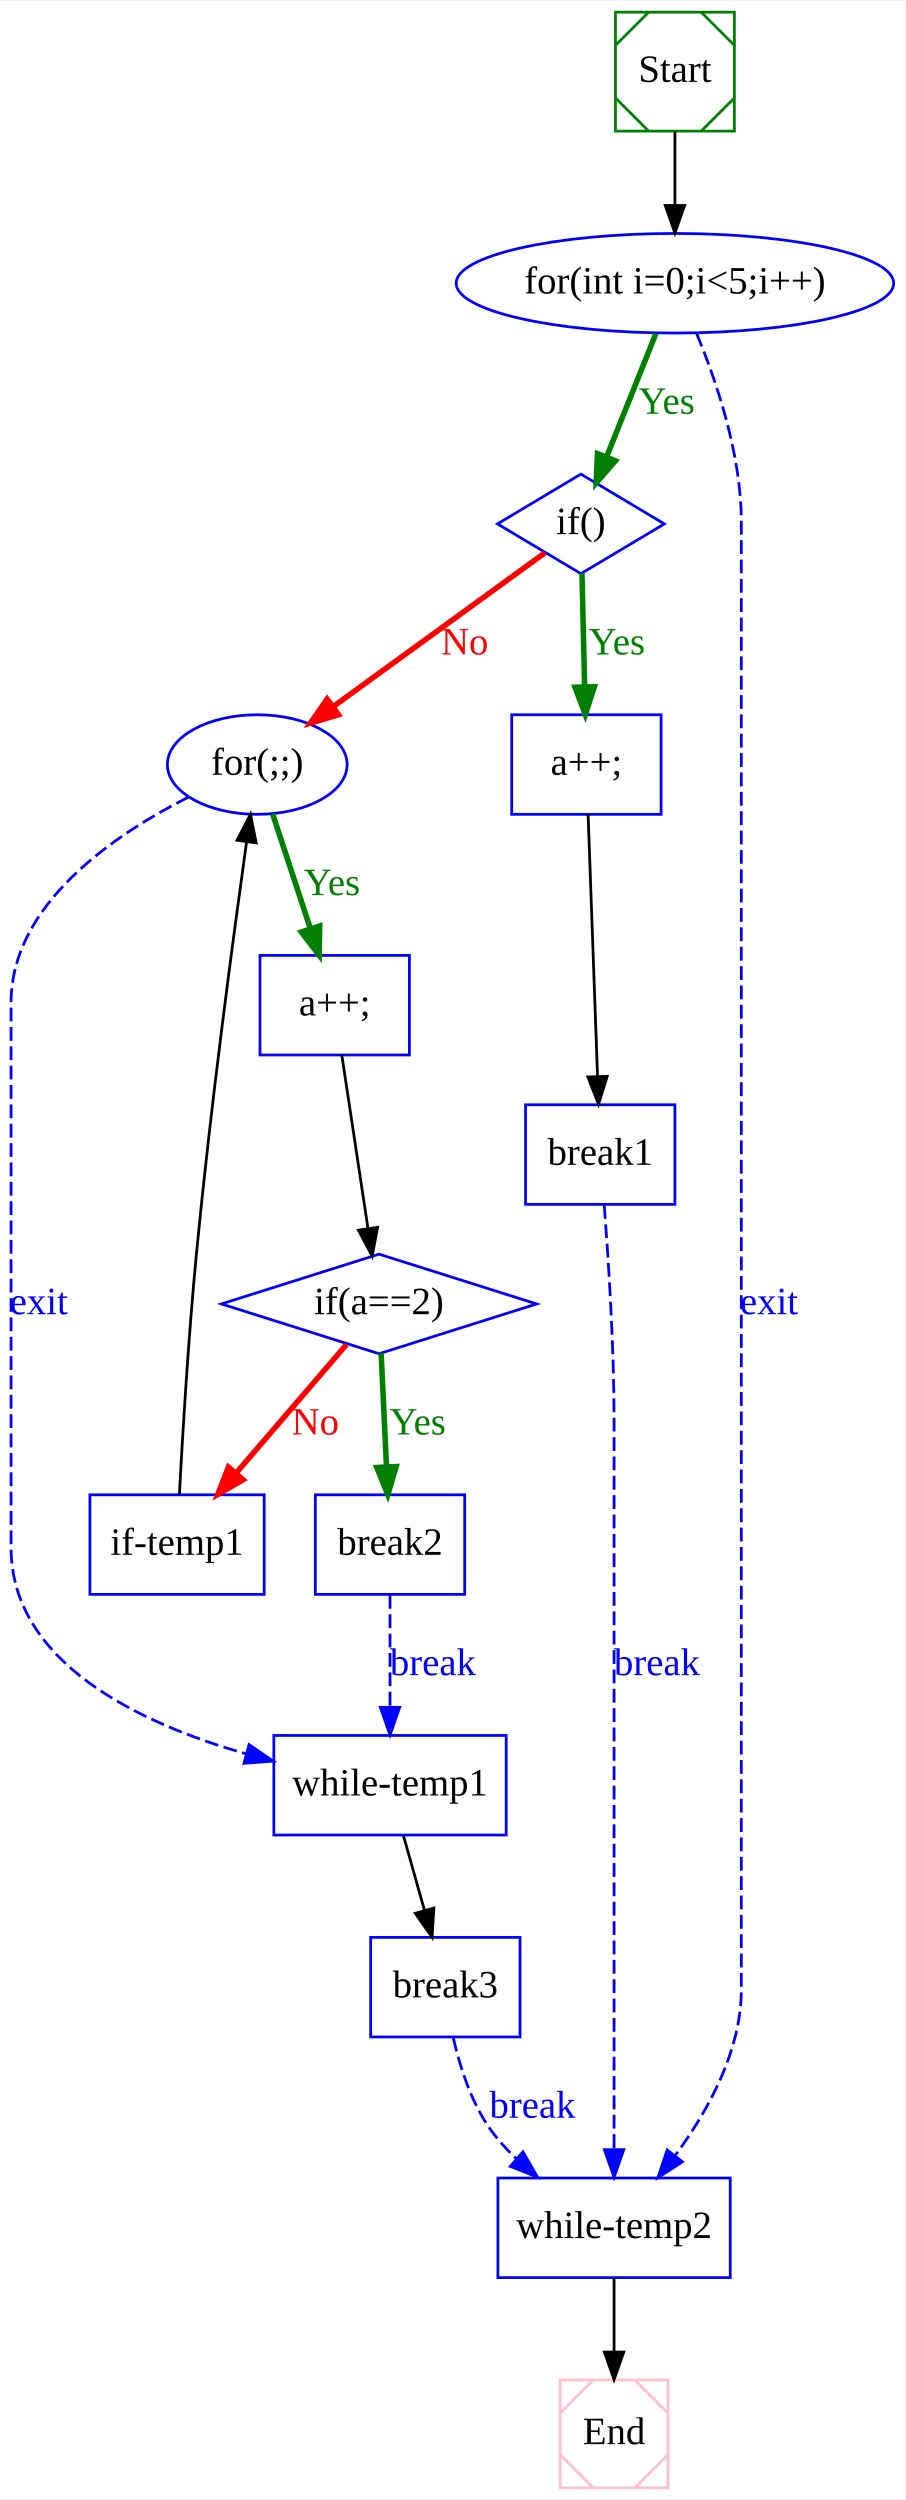
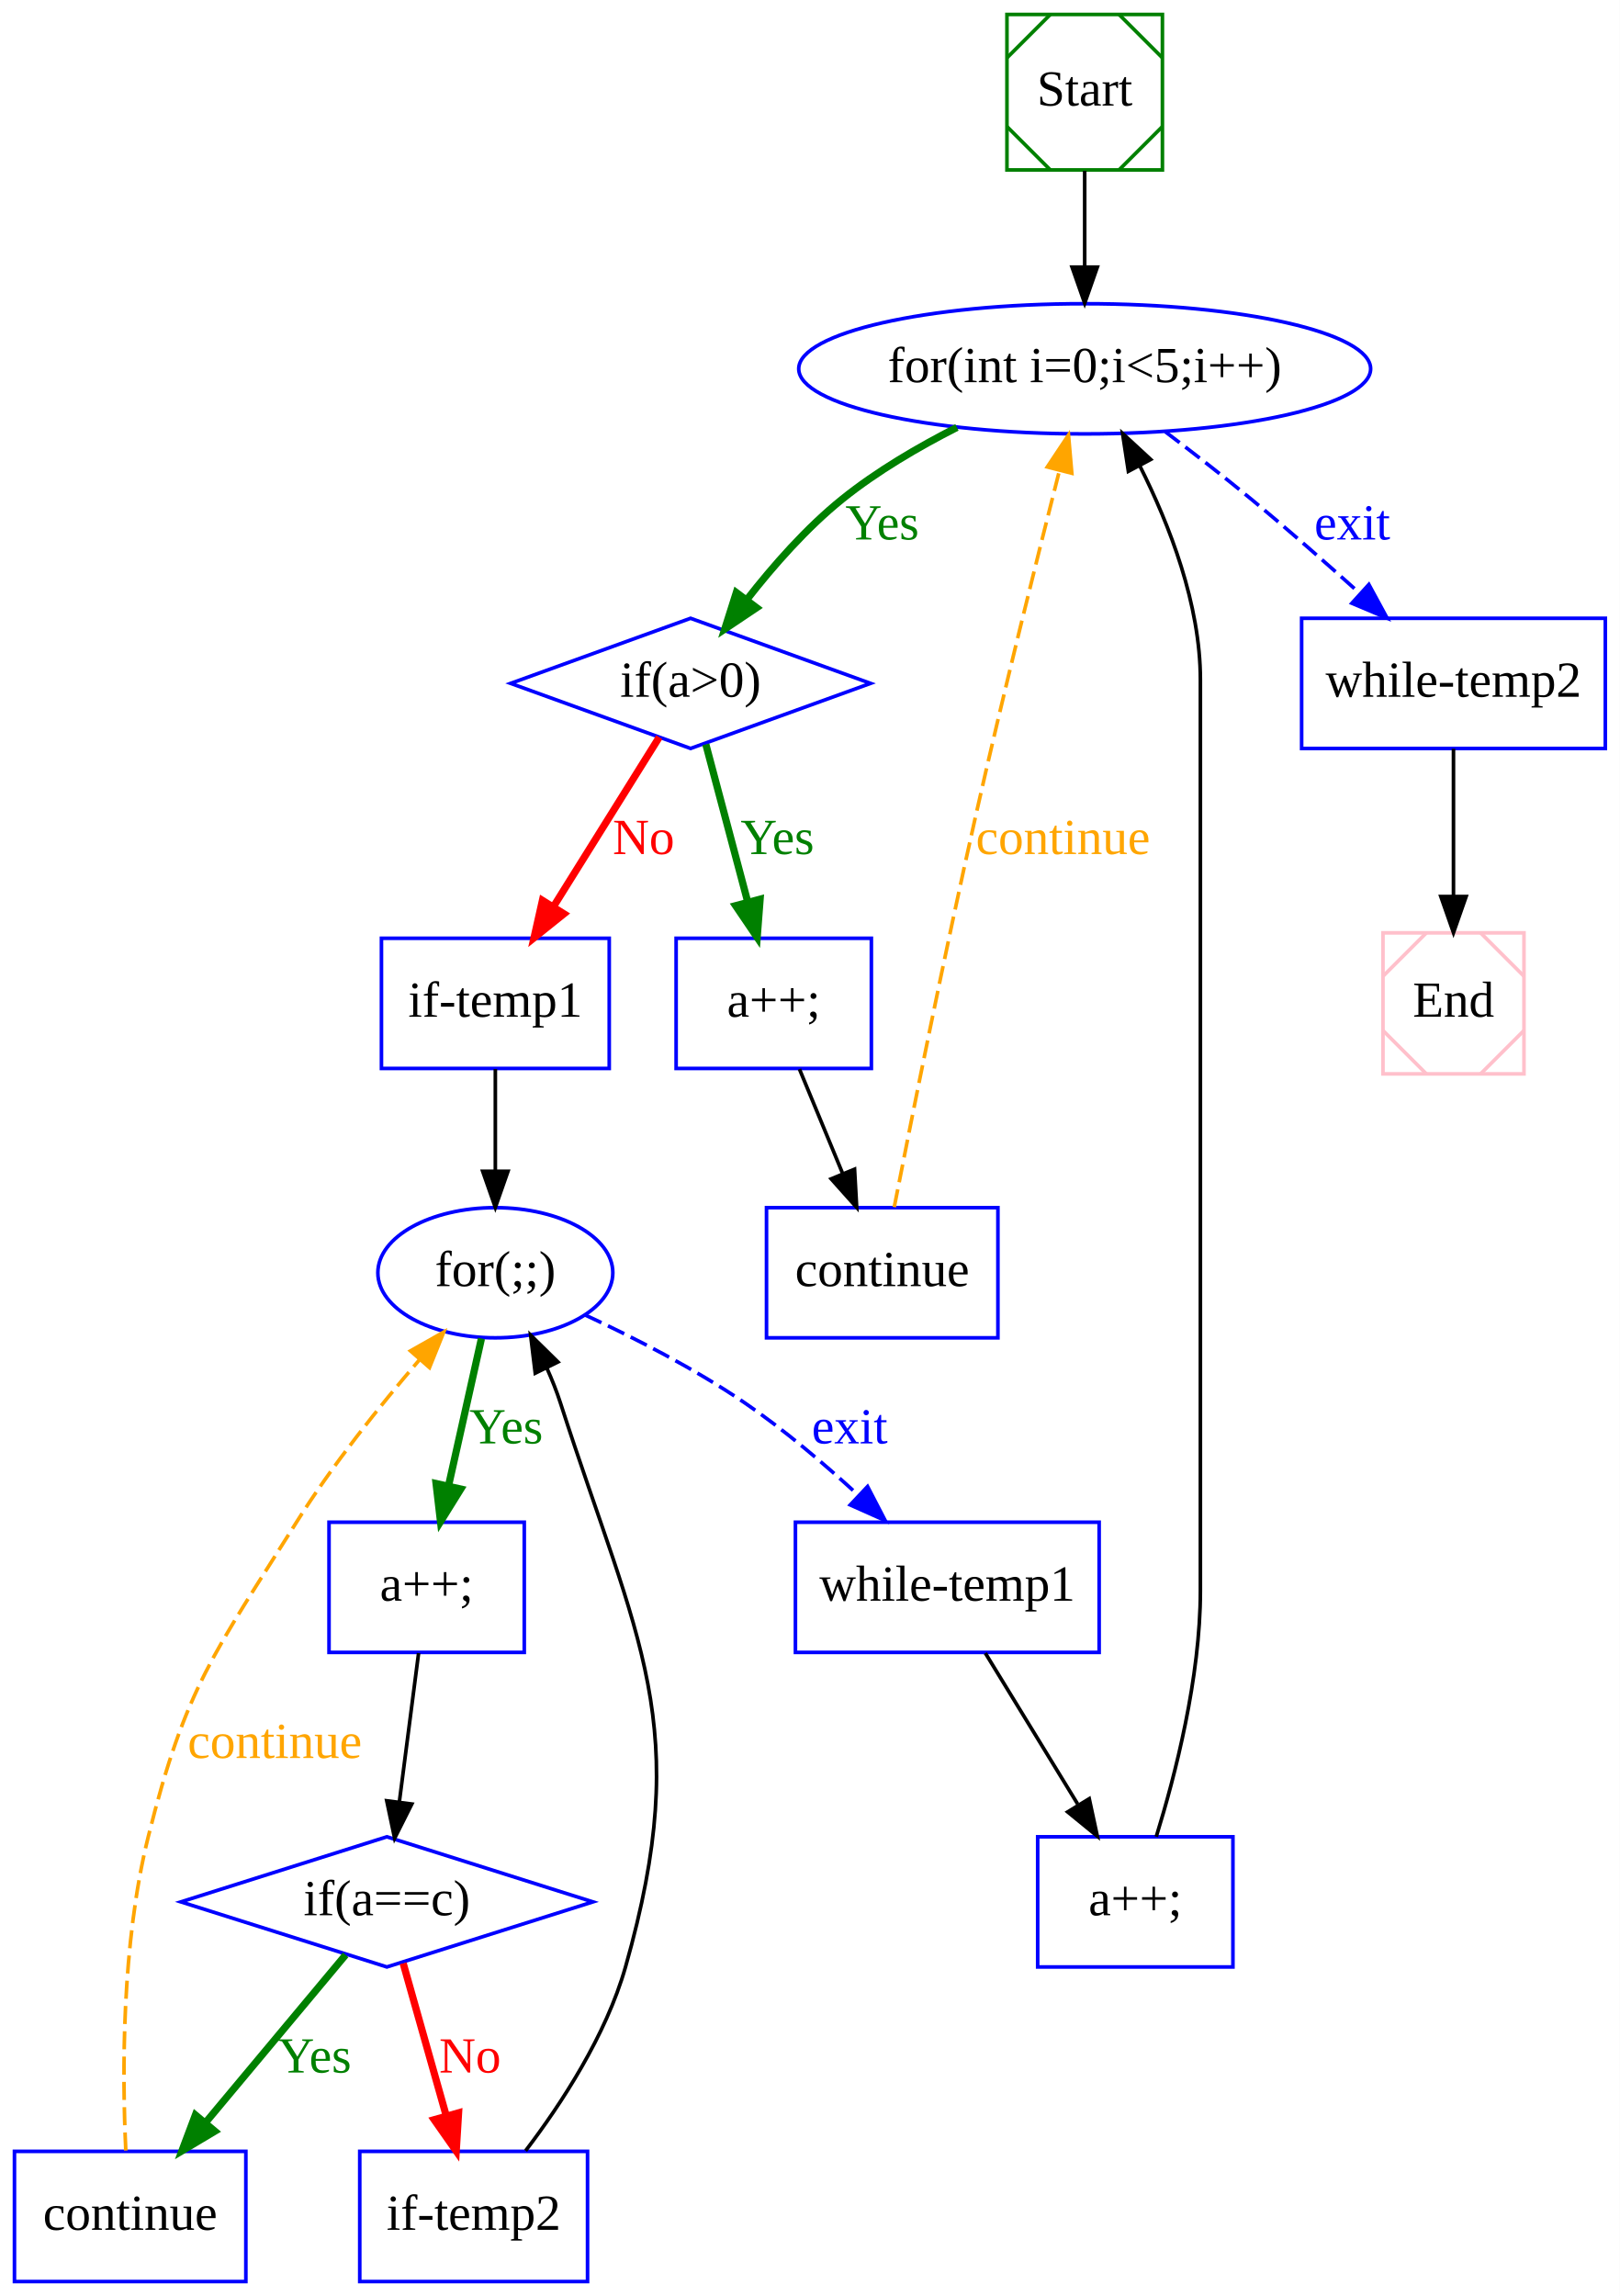
- <svg xmlns="http://www.w3.org/2000/svg" width="327pt" height="903pt" viewBox="0.00 0.00 327.29 903.00">
-   <g id="graph0" class="graph" transform="scale(1 1) rotate(0) translate(4 899)">
-     <polygon fill="white" stroke="none" points="-4,4 -4,-899 323.293,-899 323.293,4 -4,4" />
+ <svg xmlns="http://www.w3.org/2000/svg" width="448pt" height="635pt" viewBox="0.00 0.00 448.00 635.00">
+   <g id="graph0" class="graph" transform="scale(1 1) rotate(0) translate(4 631)">
+     <polygon fill="white" stroke="none" points="-4,4 -4,-631 444,-631 444,4 -4,4" />
    <g id="node1" class="node">
-       <polygon fill="none" stroke="green" points="261.5,-895 218.5,-895 218.5,-852 261.5,-852 261.5,-895" />
-       <polyline fill="none" stroke="green" points="230.5,-895 218.5,-883 " />
-       <polyline fill="none" stroke="green" points="218.5,-864 230.5,-852 " />
-       <polyline fill="none" stroke="green" points="249.5,-852 261.5,-864 " />
-       <polyline fill="none" stroke="green" points="261.5,-883 249.5,-895 " />
-       <text text-anchor="middle" x="240" y="-869.8" font-family="Times New Roman,serif" font-size="14.00">Start</text>
+       <polygon fill="none" stroke="green" points="317.5,-627 274.5,-627 274.5,-584 317.5,-584 317.5,-627" />
+       <polyline fill="none" stroke="green" points="286.5,-627 274.5,-615 " />
+       <polyline fill="none" stroke="green" points="274.5,-596 286.5,-584 " />
+       <polyline fill="none" stroke="green" points="305.5,-584 317.5,-596 " />
+       <polyline fill="none" stroke="green" points="317.5,-615 305.5,-627 " />
+       <text text-anchor="middle" x="296" y="-601.8" font-family="Times New Roman,serif" font-size="14.00">Start</text>
    </g>
    <g id="node2" class="node">
-       <ellipse fill="none" stroke="blue" cx="240" cy="-797" rx="79.087" ry="18" />
-       <text text-anchor="middle" x="240" y="-793.3" font-family="Times New Roman,serif" font-size="14.00">for(int i=0;i&lt;5;i++)</text>
+       <ellipse fill="none" stroke="blue" cx="296" cy="-529" rx="79.087" ry="18" />
+       <text text-anchor="middle" x="296" y="-525.3" font-family="Times New Roman,serif" font-size="14.00">for(int i=0;i&lt;5;i++)</text>
    </g>
    <g id="edge1" class="edge">
-       <path fill="none" stroke="black" d="M240,-851.748C240,-843.544 240,-834.003 240,-825.256" />
-       <polygon fill="black" stroke="black" points="243.5,-825.124 240,-815.124 236.5,-825.124 243.5,-825.124" />
+       <path fill="none" stroke="black" d="M296,-583.748C296,-575.544 296,-566.003 296,-557.256" />
+       <polygon fill="black" stroke="black" points="299.5,-557.124 296,-547.124 292.5,-557.124 299.5,-557.124" />
    </g>
    <g id="node3" class="node">
-       <polygon fill="none" stroke="blue" points="206,-728 175.835,-710 206,-692 236.165,-710 206,-728" />
-       <text text-anchor="middle" x="206" y="-706.3" font-family="Times New Roman,serif" font-size="14.00">if()</text>
+       <polygon fill="none" stroke="blue" points="187,-460 137.231,-442 187,-424 236.769,-442 187,-460" />
+       <text text-anchor="middle" x="187" y="-438.3" font-family="Times New Roman,serif" font-size="14.00">if(a&gt;0)</text>
    </g>
    <g id="edge3" class="edge">
-       <path fill="none" stroke="green" stroke-width="2" d="M233.12,-778.799C227.998,-765.995 220.95,-748.375 215.323,-734.307" />
-       <polygon fill="green" stroke="green" stroke-width="2" points="218.488,-732.795 211.524,-724.81 211.988,-735.395 218.488,-732.795" />
-       <text text-anchor="middle" x="237" y="-749.8" font-family="Times New Roman,serif" font-size="14.00" fill="green">Yes</text>
+       <path fill="none" stroke="green" stroke-width="2" d="M260.675,-512.798C249.959,-507.353 238.515,-500.644 229,-493 219.121,-485.064 209.861,-474.525 202.564,-465.17" />
+       <polygon fill="green" stroke="green" stroke-width="2" points="205.252,-462.921 196.452,-457.02 199.651,-467.12 205.252,-462.921" />
+       <text text-anchor="middle" x="240" y="-481.8" font-family="Times New Roman,serif" font-size="14.00" fill="green">Yes</text>
+     </g>
+     <g id="node14" class="node">
+       <polygon fill="none" stroke="blue" points="440,-460 356,-460 356,-424 440,-424 440,-460" />
+       <text text-anchor="middle" x="398" y="-438.3" font-family="Times New Roman,serif" font-size="14.00">while-temp2</text>
+     </g>
+     <g id="edge2" class="edge">
+       <path fill="none" stroke="blue" stroke-dasharray="5,2" d="M318.268,-511.611C325.894,-505.853 334.413,-499.257 342,-493 352.055,-484.707 362.8,-475.264 372.161,-466.834" />
+       <polygon fill="blue" stroke="blue" points="374.597,-469.35 379.653,-460.039 369.894,-464.164 374.597,-469.35" />
+       <text text-anchor="middle" x="370" y="-481.8" font-family="Times New Roman,serif" font-size="14.00" fill="blue">exit</text>
+     </g>
+     <g id="node4" class="node">
+       <polygon fill="none" stroke="blue" points="237,-371.5 183,-371.5 183,-335.5 237,-335.5 237,-371.5" />
+       <text text-anchor="middle" x="210" y="-349.8" font-family="Times New Roman,serif" font-size="14.00">a++;</text>
+     </g>
+     <g id="edge5" class="edge">
+       <path fill="none" stroke="green" stroke-width="2" d="M191.219,-425.135C194.454,-412.968 198.995,-395.89 202.801,-381.574" />
+       <polygon fill="green" stroke="green" stroke-width="2" points="206.227,-382.312 205.414,-371.748 199.462,-380.513 206.227,-382.312" />
+       <text text-anchor="middle" x="211" y="-394.8" font-family="Times New Roman,serif" font-size="14.00" fill="green">Yes</text>
+     </g>
+     <g id="node6" class="node">
+       <polygon fill="none" stroke="blue" points="164.5,-371.5 101.5,-371.5 101.5,-335.5 164.5,-335.5 164.5,-371.5" />
+       <text text-anchor="middle" x="133" y="-349.8" font-family="Times New Roman,serif" font-size="14.00">if-temp1</text>
+     </g>
+     <g id="edge4" class="edge">
+       <path fill="none" stroke="red" stroke-width="2" d="M178.324,-427.102C170.449,-414.487 158.635,-395.563 149.043,-380.199" />
+       <polygon fill="red" stroke="red" stroke-width="2" points="151.964,-378.267 143.699,-371.638 146.026,-381.974 151.964,-378.267" />
+       <text text-anchor="middle" x="174" y="-394.8" font-family="Times New Roman,serif" font-size="14.00" fill="red">No</text>
+     </g>
+     <g id="node5" class="node">
+       <polygon fill="none" stroke="blue" points="272,-297 208,-297 208,-261 272,-261 272,-297" />
+       <text text-anchor="middle" x="240" y="-275.3" font-family="Times New Roman,serif" font-size="14.00">continue</text>
+     </g>
+     <g id="edge6" class="edge">
+       <path fill="none" stroke="black" d="M217.11,-335.319C220.659,-326.741 225.032,-316.172 229.002,-306.579" />
+       <polygon fill="black" stroke="black" points="232.352,-307.637 232.941,-297.058 225.884,-304.96 232.352,-307.637" />
+     </g>
+     <g id="edge7" class="edge">
+       <path fill="none" stroke="orange" stroke-dasharray="5,2" d="M243.329,-297.163C248.088,-321.453 257.234,-367.221 266,-406 273.406,-438.763 282.758,-476.257 289.035,-500.934" />
+       <polygon fill="orange" stroke="orange" points="285.656,-501.851 291.522,-510.674 292.439,-500.119 285.656,-501.851" />
+       <text text-anchor="middle" x="290" y="-394.8" font-family="Times New Roman,serif" font-size="14.00" fill="orange">continue</text>
+     </g>
+     <g id="node7" class="node">
+       <ellipse fill="none" stroke="blue" cx="133" cy="-279" rx="32.494" ry="18" />
+       <text text-anchor="middle" x="133" y="-275.3" font-family="Times New Roman,serif" font-size="14.00">for(;;)</text>
+     </g>
+     <g id="edge8" class="edge">
+       <path fill="none" stroke="black" d="M133,-335.319C133,-326.922 133,-316.616 133,-307.186" />
+       <polygon fill="black" stroke="black" points="136.5,-307.058 133,-297.058 129.5,-307.058 136.5,-307.058" />
+     </g>
+     <g id="node8" class="node">
+       <polygon fill="none" stroke="blue" points="141,-210 87,-210 87,-174 141,-174 141,-210" />
+       <text text-anchor="middle" x="114" y="-188.3" font-family="Times New Roman,serif" font-size="14.00">a++;</text>
+     </g>
+     <g id="edge10" class="edge">
+       <path fill="none" stroke="green" stroke-width="2" d="M129.155,-260.799C126.554,-249.163 123.064,-233.548 120.088,-220.237" />
+       <polygon fill="green" stroke="green" stroke-width="2" points="123.436,-219.171 117.839,-210.175 116.605,-220.698 123.436,-219.171" />
+       <text text-anchor="middle" x="136" y="-231.8" font-family="Times New Roman,serif" font-size="14.00" fill="green">Yes</text>
+     </g>
+     <g id="node12" class="node">
+       <polygon fill="none" stroke="blue" points="300,-210 216,-210 216,-174 300,-174 300,-210" />
+       <text text-anchor="middle" x="258" y="-188.3" font-family="Times New Roman,serif" font-size="14.00">while-temp1</text>
+     </g>
+     <g id="edge9" class="edge">
+       <path fill="none" stroke="blue" stroke-dasharray="5,2" d="M157.82,-267.323C171.358,-261.035 188.134,-252.469 202,-243 212.932,-235.535 224.003,-226.124 233.384,-217.485" />
+       <polygon fill="blue" stroke="blue" points="235.949,-219.876 240.825,-210.47 231.148,-214.783 235.949,-219.876" />
+       <text text-anchor="middle" x="231" y="-231.8" font-family="Times New Roman,serif" font-size="14.00" fill="blue">exit</text>
+     </g>
+     <g id="node9" class="node">
+       <polygon fill="none" stroke="blue" points="103,-123 46.025,-105 103,-87 159.976,-105 103,-123" />
+       <text text-anchor="middle" x="103" y="-101.3" font-family="Times New Roman,serif" font-size="14.00">if(a==c)</text>
+     </g>
+     <g id="edge11" class="edge">
+       <path fill="none" stroke="black" d="M111.774,-173.799C110.248,-162.009 108.194,-146.136 106.457,-132.713" />
+       <polygon fill="black" stroke="black" points="109.902,-132.065 105.148,-122.597 102.96,-132.963 109.902,-132.065" />
+     </g>
+     <g id="node10" class="node">
+       <polygon fill="none" stroke="blue" points="64,-36 0,-36 0,-0 64,-0 64,-36" />
+       <text text-anchor="middle" x="32" y="-14.3" font-family="Times New Roman,serif" font-size="14.00">continue</text>
+     </g>
+     <g id="edge13" class="edge">
+       <path fill="none" stroke="green" stroke-width="2" d="M91.593,-90.343C81.207,-77.91 65.613,-59.241 52.982,-44.119" />
+       <polygon fill="green" stroke="green" stroke-width="2" points="55.418,-41.576 46.321,-36.145 50.046,-46.064 55.418,-41.576" />
+       <text text-anchor="middle" x="83" y="-57.8" font-family="Times New Roman,serif" font-size="14.00" fill="green">Yes</text>
+     </g>
+     <g id="node11" class="node">
+       <polygon fill="none" stroke="blue" points="158.5,-36 95.5,-36 95.5,-0 158.5,-0 158.5,-36" />
+       <text text-anchor="middle" x="127" y="-14.3" font-family="Times New Roman,serif" font-size="14.00">if-temp2</text>
+     </g>
+     <g id="edge12" class="edge">
+       <path fill="none" stroke="red" stroke-width="2" d="M107.514,-88.012C110.847,-76.209 115.462,-59.863 119.364,-46.042" />
+       <polygon fill="red" stroke="red" stroke-width="2" points="122.828,-46.658 122.177,-36.083 116.091,-44.755 122.828,-46.658" />
+       <text text-anchor="middle" x="126" y="-57.8" font-family="Times New Roman,serif" font-size="14.00" fill="red">No</text>
+     </g>
+     <g id="edge14" class="edge">
+       <path fill="none" stroke="orange" stroke-dasharray="5,2" d="M30.798,-36.23C29.803,-57.104 29.57,-93.182 37,-123 47.336,-164.477 55.285,-173.789 78,-210 87.928,-225.827 101.019,-242.149 111.938,-254.834" />
+       <polygon fill="orange" stroke="orange" points="109.522,-257.388 118.745,-262.603 114.787,-252.775 109.522,-257.388" />
+       <text text-anchor="middle" x="72" y="-144.8" font-family="Times New Roman,serif" font-size="14.00" fill="orange">continue</text>
+     </g>
+     <g id="edge15" class="edge">
+       <path fill="none" stroke="black" d="M141.367,-36.168C151.284,-49.197 163.618,-68.046 169,-87 188.063,-154.14 172.421,-176.575 151,-243 149.972,-246.187 148.679,-249.435 147.259,-252.606" />
+       <polygon fill="black" stroke="black" points="144.037,-251.226 142.758,-261.743 150.316,-254.319 144.037,-251.226" />
    </g>
    <g id="node13" class="node">
-       <polygon fill="none" stroke="blue" points="260,-112 176,-112 176,-76 260,-76 260,-112" />
-       <text text-anchor="middle" x="218" y="-90.3" font-family="Times New Roman,serif" font-size="14.00">while-temp2</text>
-     </g>
-     <g id="edge2" class="edge">
-       <path fill="none" stroke="blue" stroke-dasharray="5,2" d="M247.858,-778.819C254.858,-761.927 264,-735.228 264,-711 264,-711 264,-711 264,-180 264,-158.056 251.995,-136.349 240.25,-120.364" />
-       <polygon fill="blue" stroke="blue" points="242.732,-117.854 233.831,-112.107 237.206,-122.15 242.732,-117.854" />
-       <text text-anchor="middle" x="274" y="-424.3" font-family="Times New Roman,serif" font-size="14.00" fill="blue">exit</text>
-     </g>
-     <g id="node4" class="node">
-       <polygon fill="none" stroke="blue" points="235,-641 181,-641 181,-605 235,-605 235,-641" />
-       <text text-anchor="middle" x="208" y="-619.3" font-family="Times New Roman,serif" font-size="14.00">a++;</text>
-     </g>
-     <g id="edge5" class="edge">
-       <path fill="none" stroke="green" stroke-width="2" d="M206.395,-692.207C206.67,-680.525 207.043,-664.692 207.359,-651.222" />
-       <polygon fill="green" stroke="green" stroke-width="2" points="210.863,-651.129 207.599,-641.049 203.864,-650.964 210.863,-651.129" />
-       <text text-anchor="middle" x="219" y="-662.8" font-family="Times New Roman,serif" font-size="14.00" fill="green">Yes</text>
-     </g>
-     <g id="node6" class="node">
-       <ellipse fill="none" stroke="blue" cx="89" cy="-623" rx="32.494" ry="18" />
-       <text text-anchor="middle" x="89" y="-619.3" font-family="Times New Roman,serif" font-size="14.00">for(;;)</text>
-     </g>
-     <g id="edge4" class="edge">
-       <path fill="none" stroke="red" stroke-width="2" d="M193.032,-699.579C174.698,-686.259 140.748,-661.595 116.621,-644.067" />
-       <polygon fill="red" stroke="red" stroke-width="2" points="118.371,-641.012 108.224,-637.966 114.257,-646.675 118.371,-641.012" />
-       <text text-anchor="middle" x="164" y="-662.8" font-family="Times New Roman,serif" font-size="14.00" fill="red">No</text>
-     </g>
-     <g id="node5" class="node">
-       <polygon fill="none" stroke="blue" points="240,-500 186,-500 186,-464 240,-464 240,-500" />
-       <text text-anchor="middle" x="213" y="-478.3" font-family="Times New Roman,serif" font-size="14.00">break1</text>
-     </g>
-     <g id="edge6" class="edge">
-       <path fill="none" stroke="black" d="M208.613,-604.956C209.46,-581.404 210.999,-538.639 212.01,-510.526" />
-       <polygon fill="black" stroke="black" points="215.52,-510.303 212.382,-500.184 208.525,-510.051 215.52,-510.303" />
-     </g>
-     <g id="edge7" class="edge">
-       <path fill="none" stroke="blue" stroke-dasharray="5,2" d="M214.446,-463.762C215.923,-444.648 218,-412.894 218,-385.5 218,-385.5 218,-385.5 218,-180 218,-160.753 218,-139.054 218,-122.397" />
-       <polygon fill="blue" stroke="blue" points="221.5,-122.256 218,-112.256 214.5,-122.256 221.5,-122.256" />
-       <text text-anchor="middle" x="233.5" y="-293.8" font-family="Times New Roman,serif" font-size="14.00" fill="blue">break</text>
-     </g>
-     <g id="node7" class="node">
-       <polygon fill="none" stroke="blue" points="144,-554 90,-554 90,-518 144,-518 144,-554" />
-       <text text-anchor="middle" x="117" y="-532.3" font-family="Times New Roman,serif" font-size="14.00">a++;</text>
-     </g>
-     <g id="edge9" class="edge">
-       <path fill="none" stroke="green" stroke-width="2" d="M94.532,-605.207C98.418,-593.409 103.699,-577.378 108.164,-563.822" />
-       <polygon fill="green" stroke="green" stroke-width="2" points="111.579,-564.642 111.384,-554.049 104.931,-562.452 111.579,-564.642" />
-       <text text-anchor="middle" x="116" y="-575.8" font-family="Times New Roman,serif" font-size="14.00" fill="green">Yes</text>
-     </g>
-     <g id="node11" class="node">
-       <polygon fill="none" stroke="blue" points="179,-272 95,-272 95,-236 179,-236 179,-272" />
-       <text text-anchor="middle" x="137" y="-250.3" font-family="Times New Roman,serif" font-size="14.00">while-temp1</text>
-     </g>
-     <g id="edge8" class="edge">
-       <path fill="none" stroke="blue" stroke-dasharray="5,2" d="M64.209,-611.261C37.874,-597.982 0,-572.681 0,-537 0,-537 0,-537 0,-340 0,-298.327 46.337,-276.376 85.115,-265.303" />
-       <polygon fill="blue" stroke="blue" points="86.022,-268.683 94.778,-262.717 84.213,-261.921 86.022,-268.683" />
-       <text text-anchor="middle" x="10" y="-424.3" font-family="Times New Roman,serif" font-size="14.00" fill="blue">exit</text>
-     </g>
-     <g id="node8" class="node">
-       <polygon fill="none" stroke="blue" points="133,-446 76.025,-428 133,-410 189.976,-428 133,-446" />
-       <text text-anchor="middle" x="133" y="-424.3" font-family="Times New Roman,serif" font-size="14.00">if(a==2)</text>
-     </g>
-     <g id="edge10" class="edge">
-       <path fill="none" stroke="black" d="M119.571,-517.969C122.12,-501.082 126.061,-474.969 129.016,-455.394" />
-       <polygon fill="black" stroke="black" points="132.509,-455.703 130.541,-445.292 125.587,-454.658 132.509,-455.703" />
-     </g>
-     <g id="node9" class="node">
-       <polygon fill="none" stroke="blue" points="164,-359 110,-359 110,-323 164,-323 164,-359" />
-       <text text-anchor="middle" x="137" y="-337.3" font-family="Times New Roman,serif" font-size="14.00">break2</text>
-     </g>
-     <g id="edge12" class="edge">
-       <path fill="none" stroke="green" stroke-width="2" d="M133.79,-410.207C134.34,-398.525 135.085,-382.692 135.719,-369.222" />
-       <polygon fill="green" stroke="green" stroke-width="2" points="139.224,-369.203 136.198,-359.049 132.231,-368.874 139.224,-369.203" />
-       <text text-anchor="middle" x="147" y="-380.8" font-family="Times New Roman,serif" font-size="14.00" fill="green">Yes</text>
-     </g>
-     <g id="node10" class="node">
-       <polygon fill="none" stroke="blue" points="91.5,-359 28.5,-359 28.5,-323 91.5,-323 91.5,-359" />
-       <text text-anchor="middle" x="60" y="-337.3" font-family="Times New Roman,serif" font-size="14.00">if-temp1</text>
-     </g>
-     <g id="edge11" class="edge">
-       <path fill="none" stroke="red" stroke-width="2" d="M121.271,-413.343C110.593,-400.91 94.56,-382.241 81.573,-367.119" />
-       <polygon fill="red" stroke="red" stroke-width="2" points="83.895,-364.451 74.725,-359.145 78.585,-369.012 83.895,-364.451" />
-       <text text-anchor="middle" x="110" y="-380.8" font-family="Times New Roman,serif" font-size="14.00" fill="red">No</text>
-     </g>
-     <g id="edge13" class="edge">
-       <path fill="none" stroke="blue" stroke-dasharray="5,2" d="M137,-322.799C137,-311.163 137,-295.548 137,-282.237" />
-       <polygon fill="blue" stroke="blue" points="140.5,-282.175 137,-272.175 133.5,-282.175 140.5,-282.175" />
-       <text text-anchor="middle" x="152.5" y="-293.8" font-family="Times New Roman,serif" font-size="14.00" fill="blue">break</text>
-     </g>
-     <g id="edge14" class="edge">
-       <path fill="none" stroke="black" d="M60.862,-359.322C61.961,-379.985 64.075,-415.557 67,-446 72.076,-498.828 80.288,-560.296 85.114,-594.826" />
-       <polygon fill="black" stroke="black" points="81.693,-595.632 86.553,-605.046 88.624,-594.655 81.693,-595.632" />
-     </g>
-     <g id="node12" class="node">
-       <polygon fill="none" stroke="blue" points="184,-199 130,-199 130,-163 184,-163 184,-199" />
-       <text text-anchor="middle" x="157" y="-177.3" font-family="Times New Roman,serif" font-size="14.00">break3</text>
-     </g>
-     <g id="edge15" class="edge">
-       <path fill="none" stroke="black" d="M141.841,-235.813C144.126,-227.702 146.905,-217.836 149.457,-208.777" />
-       <polygon fill="black" stroke="black" points="152.861,-209.603 152.203,-199.029 146.123,-207.705 152.861,-209.603" />
+       <polygon fill="none" stroke="blue" points="337,-123 283,-123 283,-87 337,-87 337,-123" />
+       <text text-anchor="middle" x="310" y="-101.3" font-family="Times New Roman,serif" font-size="14.00">a++;</text>
    </g>
    <g id="edge16" class="edge">
-       <path fill="none" stroke="blue" stroke-dasharray="5,2" d="M159.882,-162.645C162.195,-152.455 166.215,-139.713 173,-130 175.759,-126.05 179.097,-122.336 182.693,-118.912" />
-       <polygon fill="blue" stroke="blue" points="185.058,-121.494 190.334,-112.306 180.48,-116.198 185.058,-121.494" />
-       <text text-anchor="middle" x="188.5" y="-133.8" font-family="Times New Roman,serif" font-size="14.00" fill="blue">break</text>
-     </g>
-     <g id="node14" class="node">
-       <polygon fill="none" stroke="pink" points="237.5,-39 198.5,-39 198.5,-0 237.5,-0 237.5,-39" />
-       <polyline fill="none" stroke="pink" points="210.5,-39 198.5,-27 " />
-       <polyline fill="none" stroke="pink" points="198.5,-12 210.5,-0 " />
-       <polyline fill="none" stroke="pink" points="225.5,-0 237.5,-12 " />
-       <polyline fill="none" stroke="pink" points="237.5,-27 225.5,-39 " />
-       <text text-anchor="middle" x="218" y="-15.8" font-family="Times New Roman,serif" font-size="14.00">End</text>
+       <path fill="none" stroke="black" d="M268.523,-173.799C275.853,-161.817 285.764,-145.617 294.059,-132.057" />
+       <polygon fill="black" stroke="black" points="297.26,-133.532 299.493,-123.175 291.288,-129.879 297.26,-133.532" />
    </g>
    <g id="edge17" class="edge">
-       <path fill="none" stroke="black" d="M218,-75.819C218,-67.873 218,-58.219 218,-49.214" />
-       <polygon fill="black" stroke="black" points="221.5,-49.082 218,-39.082 214.5,-49.082 221.5,-49.082" />
+       <path fill="none" stroke="black" d="M315.794,-123.032C321.056,-140.035 328,-167.016 328,-191 328,-443 328,-443 328,-443 328,-463.826 319.482,-485.788 311.236,-502.171" />
+       <polygon fill="black" stroke="black" points="308.081,-500.648 306.478,-511.121 314.262,-503.934 308.081,-500.648" />
+     </g>
+     <g id="node15" class="node">
+       <polygon fill="none" stroke="pink" points="417.5,-373 378.5,-373 378.5,-334 417.5,-334 417.5,-373" />
+       <polyline fill="none" stroke="pink" points="390.5,-373 378.5,-361 " />
+       <polyline fill="none" stroke="pink" points="378.5,-346 390.5,-334 " />
+       <polyline fill="none" stroke="pink" points="405.5,-334 417.5,-346 " />
+       <polyline fill="none" stroke="pink" points="417.5,-361 405.5,-373 " />
+       <text text-anchor="middle" x="398" y="-349.8" font-family="Times New Roman,serif" font-size="14.00">End</text>
+     </g>
+     <g id="edge18" class="edge">
+       <path fill="none" stroke="black" d="M398,-423.91C398,-412.333 398,-396.75 398,-383.282" />
+       <polygon fill="black" stroke="black" points="401.5,-383.051 398,-373.051 394.5,-383.051 401.5,-383.051" />
    </g>
  </g>
</svg>
